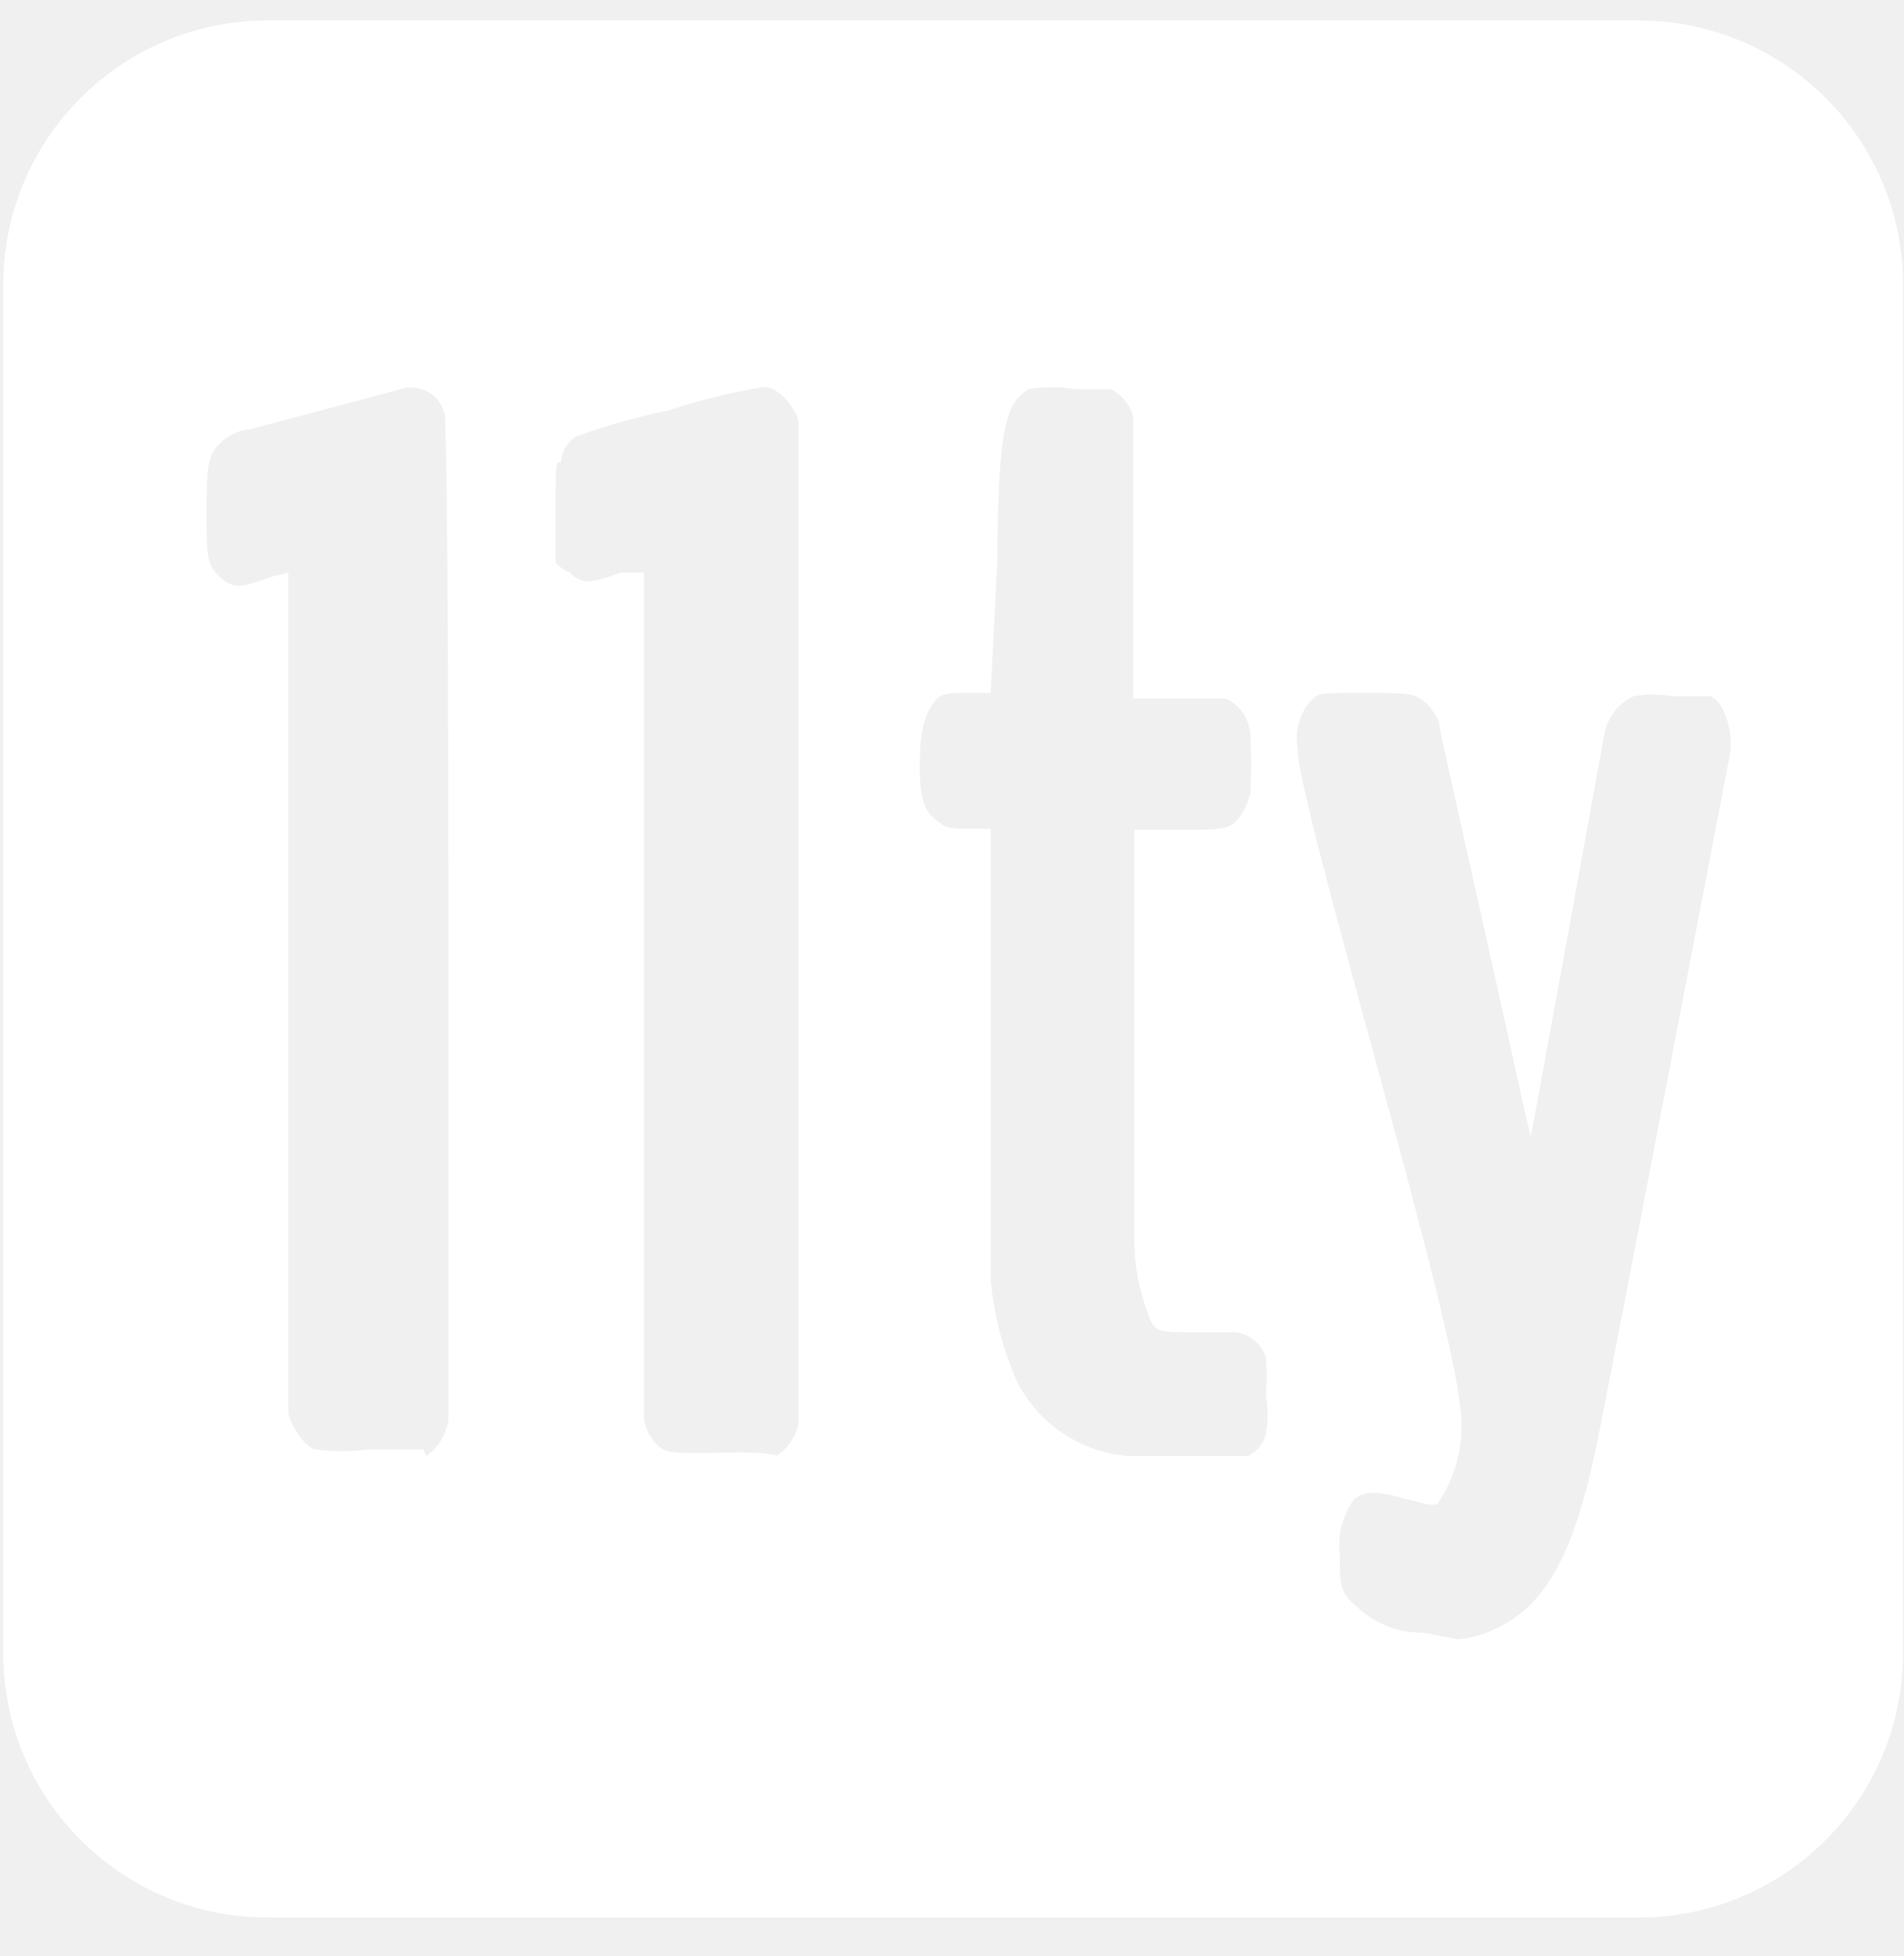
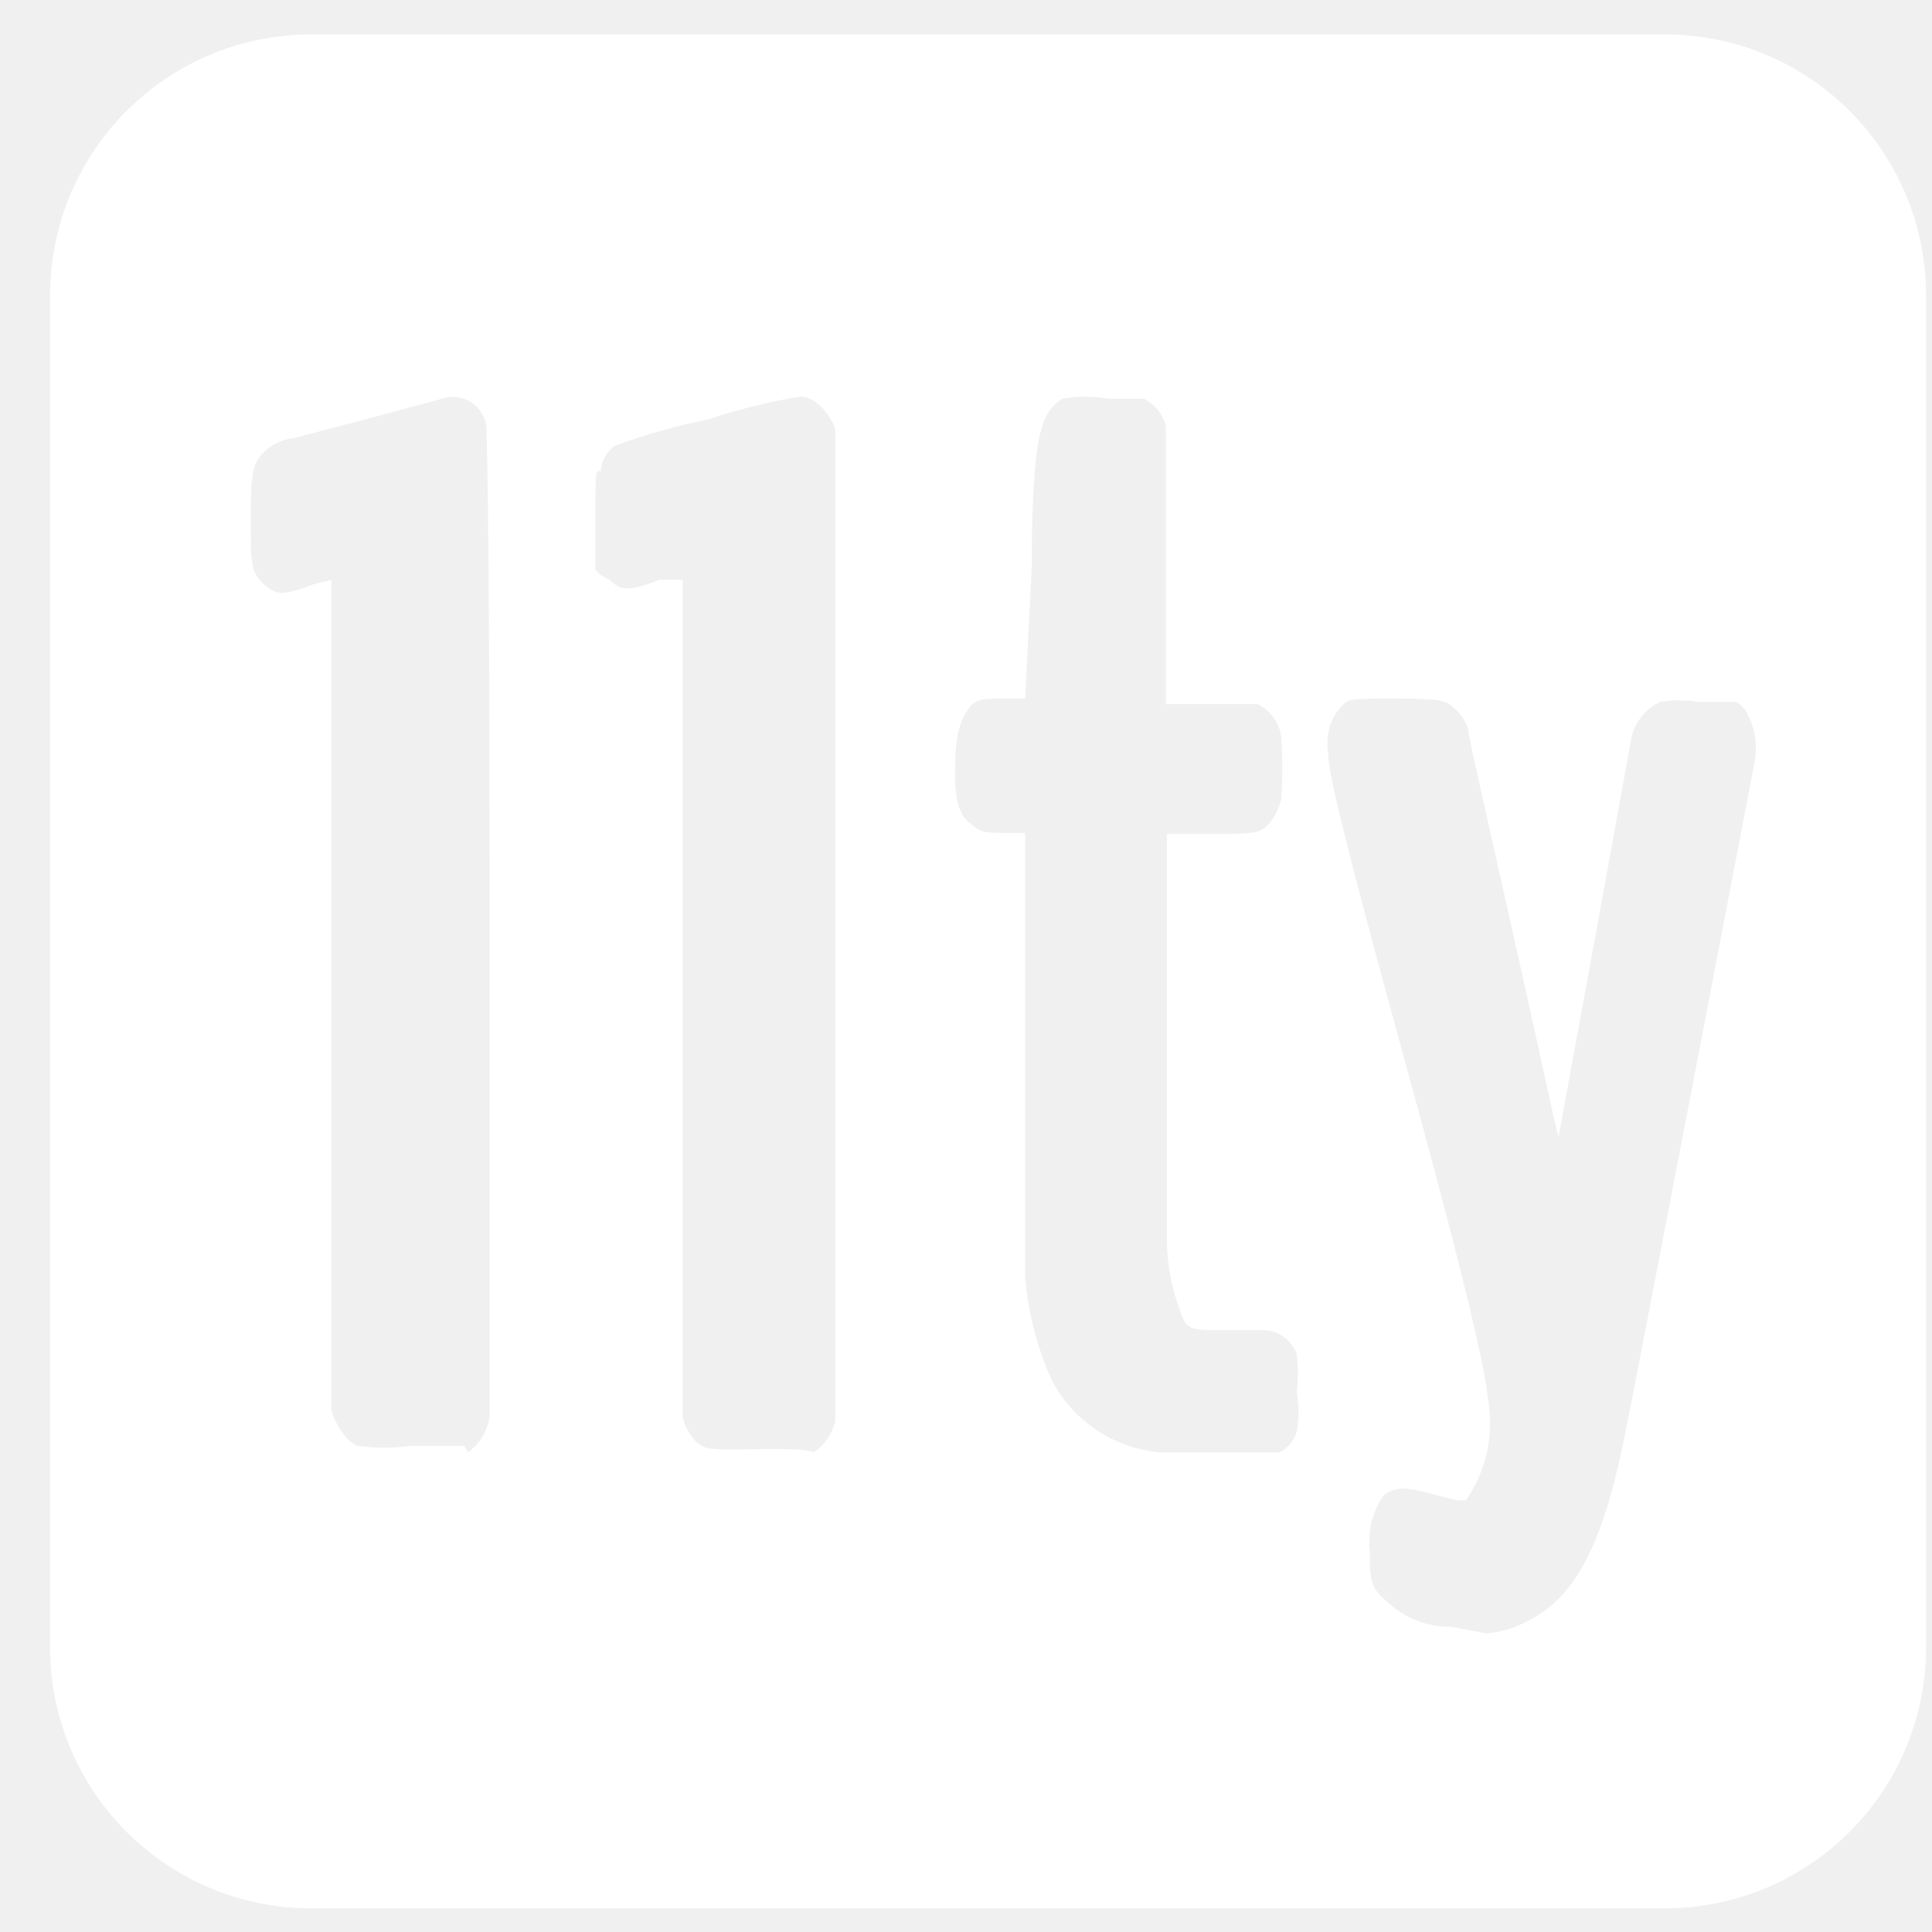
- <svg xmlns="http://www.w3.org/2000/svg" width="36" height="37" viewBox="0 0 36 37" fill="none">
-   <path d="M0.062 18.329V5.387C0.062 2.625 2.301 0.387 5.062 0.387H30.99C33.751 0.387 35.99 2.625 35.99 5.387V31.272C35.99 34.034 33.751 36.272 30.99 36.272H5.062C2.301 36.272 0.062 34.034 0.062 31.272V18.329ZM27.572 31.009C27.843 30.986 28.106 30.908 28.345 30.779C29.243 30.34 29.765 29.379 30.183 27.395C30.35 26.622 32.669 14.507 32.711 14.298C32.769 13.959 32.702 13.61 32.523 13.316C32.477 13.257 32.42 13.207 32.355 13.17H32.23H31.624C31.383 13.127 31.135 13.127 30.893 13.17C30.759 13.234 30.64 13.328 30.546 13.443C30.452 13.559 30.385 13.694 30.35 13.839C30.35 13.839 30.016 15.677 29.64 17.745L28.951 21.505L28.846 21.066C27.677 15.739 27.217 13.839 27.217 13.671C27.168 13.549 27.097 13.435 27.008 13.337C26.778 13.128 26.757 13.107 25.817 13.107C24.878 13.107 24.94 13.107 24.773 13.275C24.671 13.394 24.598 13.535 24.558 13.687C24.518 13.839 24.513 13.998 24.543 14.152C24.543 14.382 24.543 14.716 25.985 19.959C27.426 25.202 27.551 26.1 27.614 26.601C27.71 27.254 27.553 27.919 27.175 28.46C27.175 28.46 27.175 28.46 27.008 28.46L26.59 28.356C26.026 28.189 25.817 28.21 25.609 28.356C25.389 28.665 25.292 29.045 25.337 29.421C25.337 29.964 25.337 30.131 25.671 30.403C26.004 30.718 26.446 30.89 26.904 30.883L27.572 31.009ZM23.603 27.541C23.684 27.503 23.756 27.447 23.814 27.379C23.871 27.311 23.913 27.23 23.938 27.144C23.983 26.896 23.983 26.641 23.938 26.392C23.965 26.149 23.965 25.904 23.938 25.661C23.894 25.537 23.816 25.427 23.712 25.346C23.609 25.264 23.484 25.214 23.353 25.202H22.622C21.87 25.202 21.828 25.202 21.703 24.826C21.549 24.418 21.464 23.987 21.452 23.552C21.452 22.215 21.452 20.857 21.452 19.499V15.698H22.183C23.144 15.698 23.248 15.698 23.436 15.468C23.537 15.331 23.608 15.174 23.645 15.008C23.666 14.633 23.666 14.256 23.645 13.88C23.634 13.739 23.585 13.602 23.505 13.485C23.424 13.368 23.314 13.274 23.186 13.212C23.081 13.212 23.06 13.212 22.246 13.212H21.431V10.559C21.431 8.282 21.431 7.99 21.431 7.885C21.402 7.774 21.35 7.67 21.278 7.58C21.206 7.49 21.116 7.416 21.013 7.363C21.013 7.363 20.867 7.363 20.345 7.363C20.048 7.312 19.744 7.312 19.447 7.363C19.344 7.429 19.256 7.514 19.188 7.615C19.12 7.716 19.073 7.829 19.05 7.948C18.987 8.094 18.862 8.742 18.862 10.601L18.736 13.107H18.36C17.922 13.107 17.797 13.107 17.671 13.275C17.546 13.442 17.421 13.671 17.4 14.235C17.379 14.799 17.4 15.259 17.65 15.468C17.901 15.677 17.922 15.677 18.36 15.677H18.736V19.457C18.736 23.008 18.736 23.635 18.736 24.199C18.795 24.87 18.964 25.526 19.238 26.142C19.438 26.533 19.735 26.867 20.101 27.112C20.466 27.357 20.888 27.504 21.326 27.541H23.415H23.562H23.603ZM8.063 27.541C8.176 27.461 8.272 27.359 8.344 27.24C8.416 27.122 8.462 26.989 8.48 26.852C8.48 26.685 8.48 26.016 8.48 17.41C8.48 8.805 8.418 8.032 8.418 7.885C8.405 7.798 8.375 7.714 8.329 7.638C8.283 7.563 8.221 7.497 8.149 7.447C8.076 7.396 7.994 7.36 7.908 7.342C7.821 7.324 7.732 7.324 7.645 7.342L6.329 7.697L4.741 8.115C4.521 8.136 4.314 8.232 4.157 8.387C3.948 8.596 3.906 8.763 3.906 9.64C3.906 10.517 3.906 10.684 4.157 10.914C4.407 11.144 4.553 11.123 5.117 10.914L5.452 10.831C5.452 10.831 5.452 12.46 5.452 18.685C5.452 25.87 5.452 26.559 5.452 26.706C5.452 26.852 5.702 27.332 5.953 27.416C6.293 27.462 6.637 27.462 6.976 27.416C7.875 27.416 7.896 27.416 8 27.416L8.063 27.541ZM14.684 27.541C14.897 27.401 15.046 27.184 15.102 26.935V26.747V17.39C15.102 10.726 15.102 8.073 15.102 7.969C15.102 7.865 14.809 7.321 14.434 7.321C13.831 7.421 13.237 7.567 12.658 7.76C12.054 7.882 11.461 8.05 10.883 8.261C10.804 8.316 10.738 8.387 10.691 8.47C10.644 8.553 10.617 8.646 10.611 8.742C10.507 8.742 10.507 8.742 10.507 9.64C10.507 10.538 10.507 10.517 10.507 10.643C10.582 10.725 10.675 10.789 10.778 10.831C10.987 11.04 11.133 11.06 11.739 10.831H12.178C12.178 10.831 12.178 13.337 12.178 18.747V26.706V26.873C12.221 27.055 12.315 27.222 12.449 27.353C12.616 27.479 12.637 27.499 13.64 27.479C14.642 27.458 14.684 27.541 14.684 27.541Z" fill="white" />
+ <svg xmlns="http://www.w3.org/2000/svg" width="37" height="37" viewBox="0 0 37 37" fill="none">
+   <path d="M0.959 18.603V5.66C0.959 2.899 3.198 0.66 5.959 0.66H31.887C34.648 0.66 36.886 2.899 36.886 5.66V31.546C36.886 34.307 34.648 36.546 31.887 36.546H5.959C3.198 36.546 0.959 34.307 0.959 31.546V18.603ZM28.469 31.282C28.739 31.26 29.003 31.181 29.241 31.052C30.14 30.614 30.662 29.653 31.08 27.668C31.247 26.896 33.565 14.78 33.607 14.572C33.665 14.232 33.599 13.883 33.419 13.59C33.374 13.53 33.317 13.481 33.252 13.444H33.127H32.521C32.279 13.401 32.032 13.401 31.79 13.444C31.655 13.508 31.537 13.601 31.443 13.717C31.349 13.832 31.282 13.967 31.247 14.112C31.247 14.112 30.913 15.95 30.537 18.018L29.847 21.778L29.743 21.339C28.573 16.013 28.113 14.112 28.113 13.945C28.064 13.822 27.993 13.709 27.905 13.611C27.675 13.402 27.654 13.381 26.714 13.381C25.774 13.381 25.837 13.381 25.67 13.548C25.568 13.668 25.494 13.809 25.454 13.96C25.415 14.112 25.41 14.271 25.44 14.425C25.44 14.655 25.44 14.989 26.881 20.232C28.322 25.475 28.448 26.373 28.51 26.875C28.606 27.528 28.449 28.192 28.072 28.734C28.072 28.734 28.072 28.734 27.905 28.734L27.487 28.629C26.923 28.462 26.714 28.483 26.505 28.629C26.285 28.938 26.188 29.318 26.233 29.695C26.233 30.238 26.233 30.405 26.568 30.676C26.9 30.991 27.342 31.163 27.8 31.157L28.469 31.282ZM24.5 27.815C24.581 27.776 24.652 27.721 24.71 27.652C24.768 27.584 24.81 27.504 24.834 27.418C24.88 27.169 24.88 26.914 24.834 26.666C24.861 26.423 24.861 26.178 24.834 25.935C24.791 25.81 24.713 25.701 24.609 25.619C24.505 25.538 24.38 25.488 24.249 25.475H23.518C22.766 25.475 22.724 25.475 22.599 25.099C22.445 24.691 22.361 24.261 22.348 23.825C22.348 22.488 22.348 21.131 22.348 19.773V15.971H23.079C24.04 15.971 24.145 15.971 24.333 15.741C24.434 15.604 24.505 15.448 24.542 15.282C24.562 14.906 24.562 14.53 24.542 14.154C24.53 14.012 24.482 13.876 24.401 13.758C24.32 13.641 24.21 13.547 24.082 13.485C23.978 13.485 23.957 13.485 23.142 13.485H22.328V10.833C22.328 8.556 22.328 8.263 22.328 8.159C22.299 8.047 22.247 7.943 22.175 7.853C22.103 7.763 22.012 7.689 21.91 7.637C21.91 7.637 21.764 7.637 21.241 7.637C20.944 7.585 20.64 7.585 20.343 7.637C20.241 7.702 20.153 7.788 20.085 7.889C20.017 7.989 19.969 8.102 19.946 8.222C19.884 8.368 19.758 9.015 19.758 10.874L19.633 13.381H19.257C18.818 13.381 18.693 13.381 18.568 13.548C18.442 13.715 18.317 13.945 18.296 14.509C18.275 15.073 18.296 15.533 18.547 15.741C18.797 15.95 18.818 15.95 19.257 15.95H19.633V19.731C19.633 23.282 19.633 23.909 19.633 24.473C19.691 25.143 19.861 25.8 20.134 26.415C20.335 26.807 20.632 27.14 20.997 27.385C21.363 27.63 21.785 27.778 22.223 27.815H24.312H24.458H24.5ZM8.959 27.815C9.073 27.735 9.168 27.633 9.24 27.514C9.312 27.395 9.359 27.263 9.377 27.125C9.377 26.958 9.377 26.29 9.377 17.684C9.377 9.078 9.314 8.305 9.314 8.159C9.302 8.071 9.272 7.987 9.225 7.912C9.179 7.836 9.118 7.771 9.045 7.72C8.973 7.669 8.891 7.634 8.804 7.616C8.717 7.598 8.628 7.598 8.541 7.616L7.225 7.971L5.638 8.389C5.418 8.409 5.211 8.505 5.053 8.66C4.844 8.869 4.802 9.036 4.802 9.914C4.802 10.791 4.802 10.958 5.053 11.188C5.304 11.418 5.45 11.397 6.014 11.188L6.348 11.104C6.348 11.104 6.348 12.733 6.348 18.958C6.348 26.144 6.348 26.833 6.348 26.979C6.348 27.125 6.599 27.606 6.849 27.689C7.189 27.736 7.533 27.736 7.873 27.689C8.771 27.689 8.792 27.689 8.896 27.689L8.959 27.815ZM15.581 27.815C15.793 27.674 15.943 27.457 15.998 27.209V27.021V17.663C15.998 11 15.998 8.347 15.998 8.243C15.998 8.138 15.706 7.595 15.33 7.595C14.727 7.694 14.134 7.841 13.555 8.034C12.951 8.156 12.357 8.323 11.779 8.535C11.7 8.589 11.635 8.66 11.588 8.744C11.54 8.827 11.513 8.92 11.508 9.015C11.403 9.015 11.403 9.015 11.403 9.914C11.403 10.812 11.403 10.791 11.403 10.916C11.479 10.998 11.571 11.062 11.675 11.104C11.883 11.313 12.03 11.334 12.635 11.104H13.074C13.074 11.104 13.074 13.611 13.074 19.021V26.979V27.146C13.118 27.329 13.212 27.495 13.346 27.627C13.513 27.752 13.534 27.773 14.536 27.752C15.539 27.731 15.581 27.815 15.581 27.815Z" fill="white" />
</svg>
